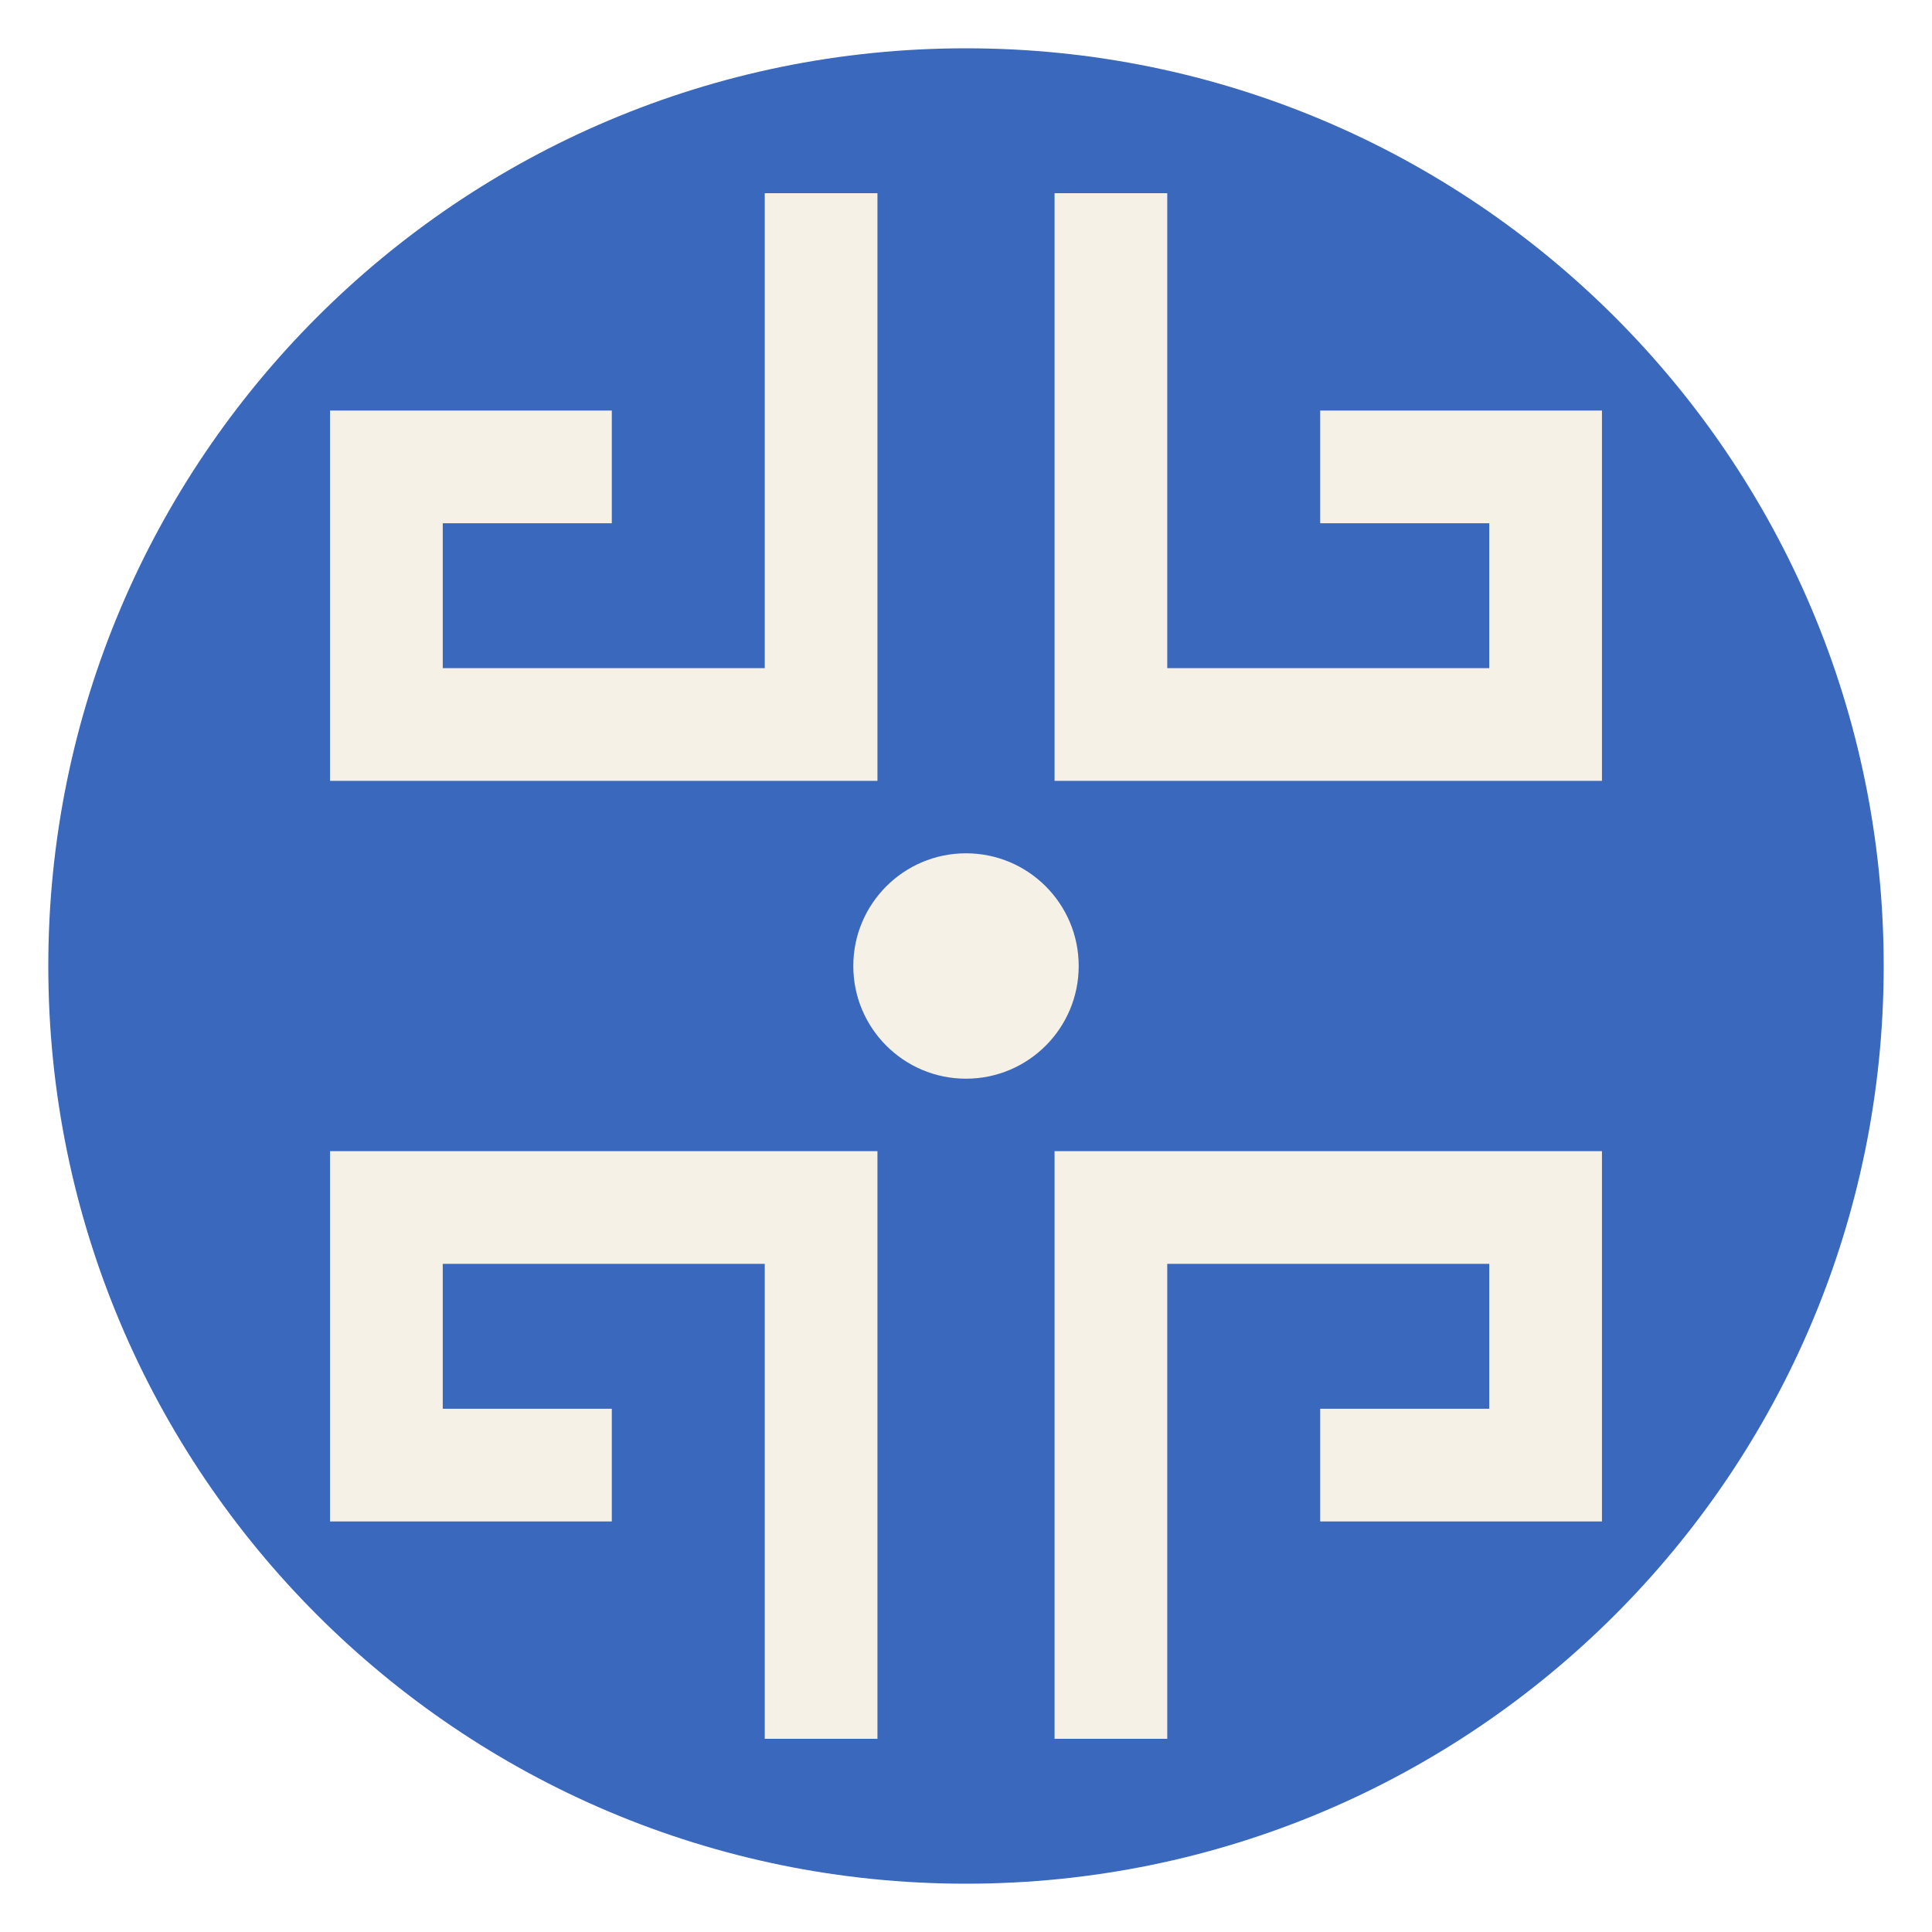
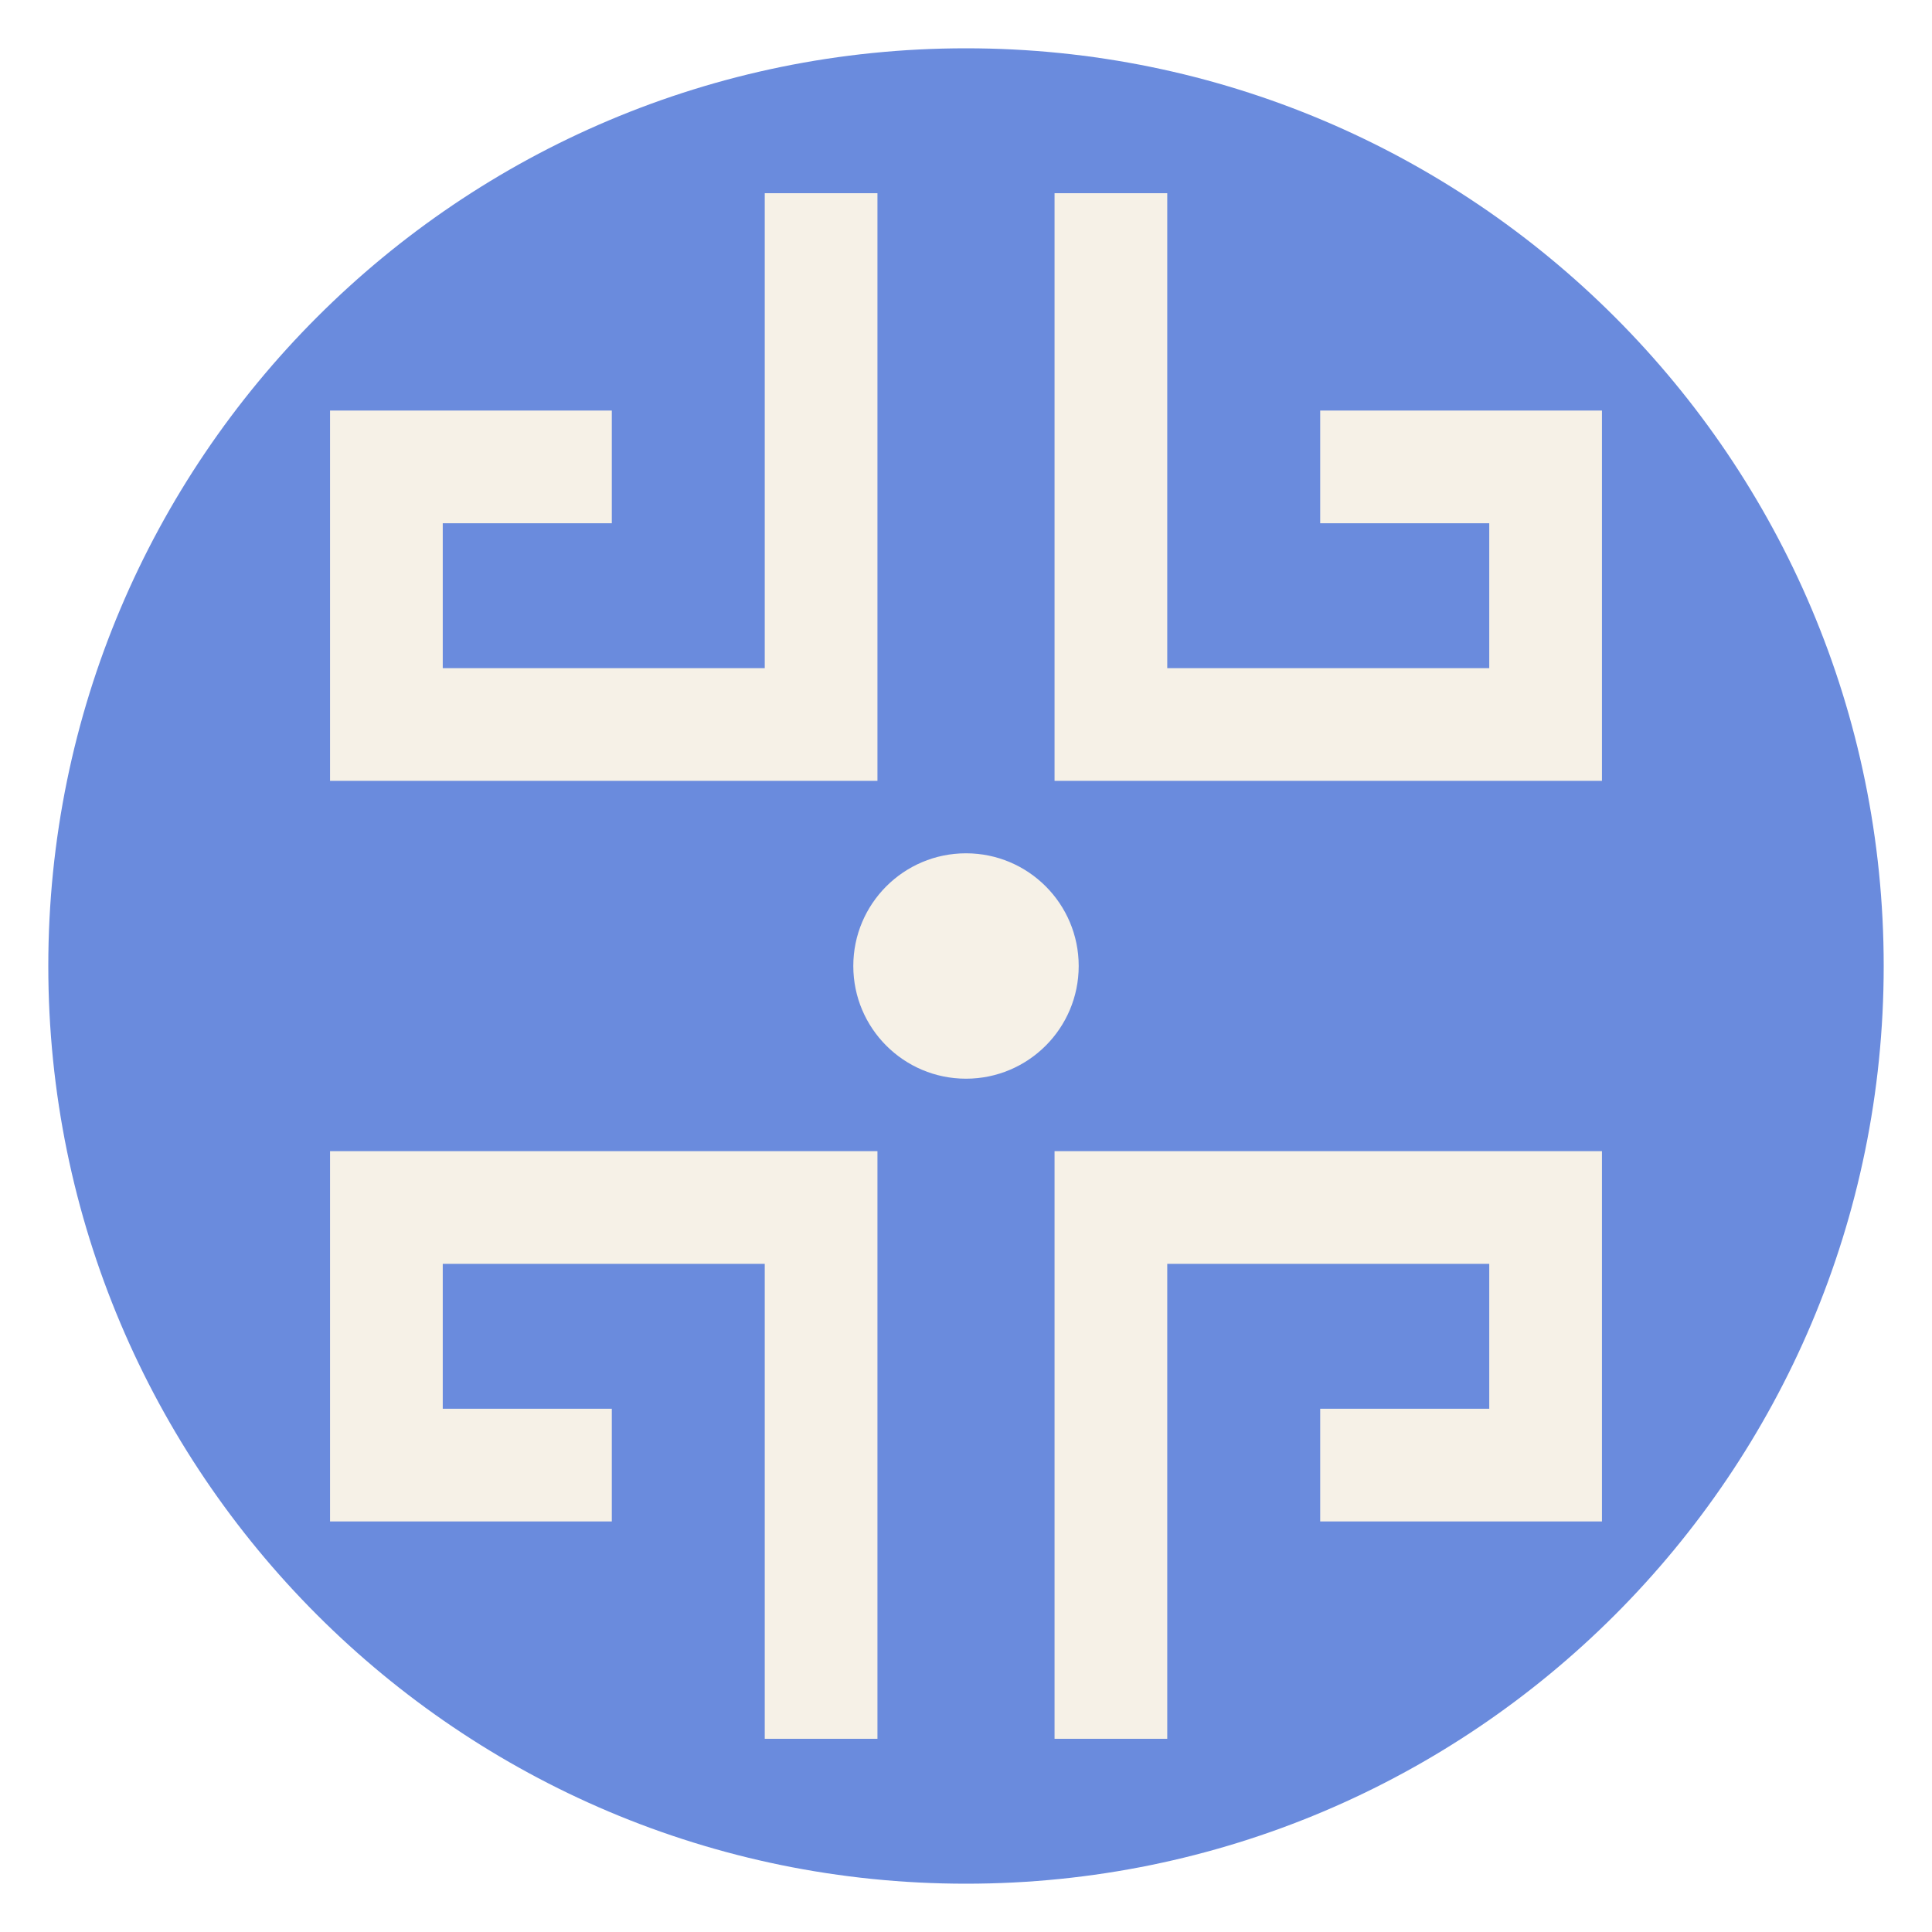
<svg xmlns="http://www.w3.org/2000/svg" viewBox="0 0 120 120" width="120" height="120">
-   <circle cx="60" cy="60" r="57" fill="#3A68BD" />
+   <circle cx="60" cy="60" r="57" fill="#6A8BDD" />
  <path d="M51 12V45H24V29H38M51 108V75H24V91H38M69 12V45H96V29H82M69 108V75H96V91H82" fill="none" stroke="#F6F1E7" stroke-width="7" stroke-linejoin="miter" stroke-linecap="butt" stroke-miterlimit="4" />
  <circle cx="60" cy="60" r="7" fill="#F6F1E7" />
</svg>
